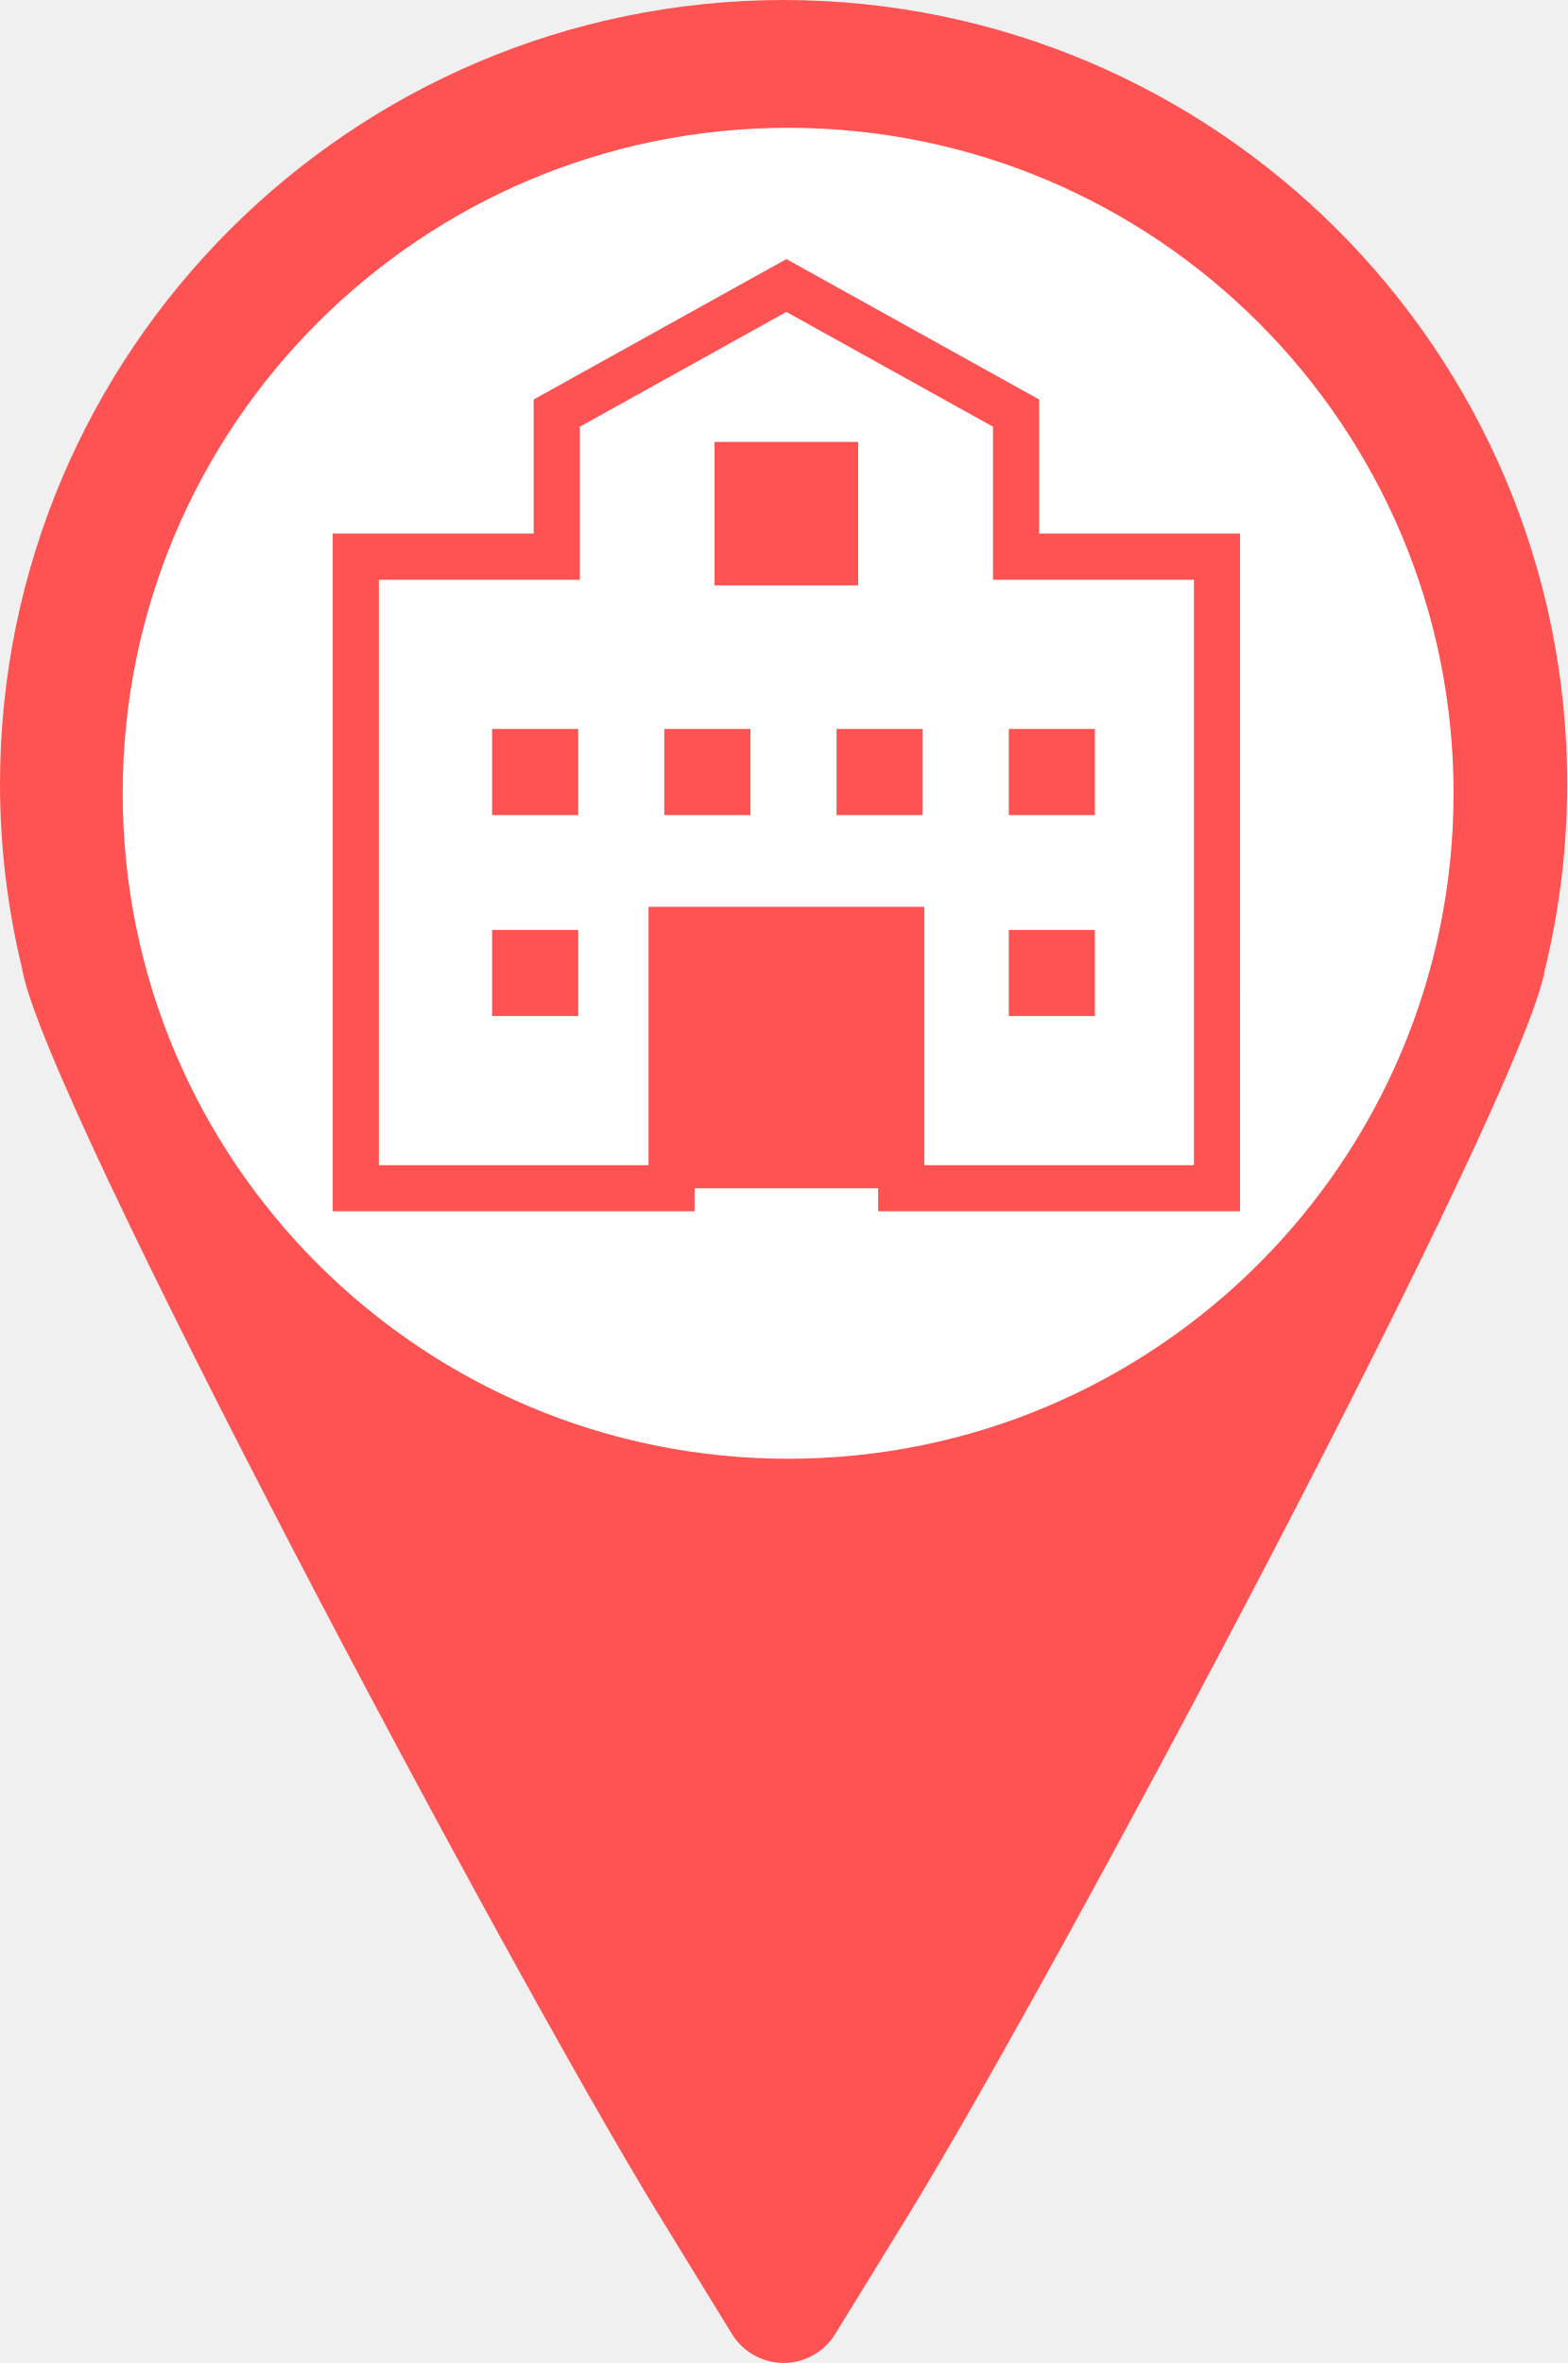
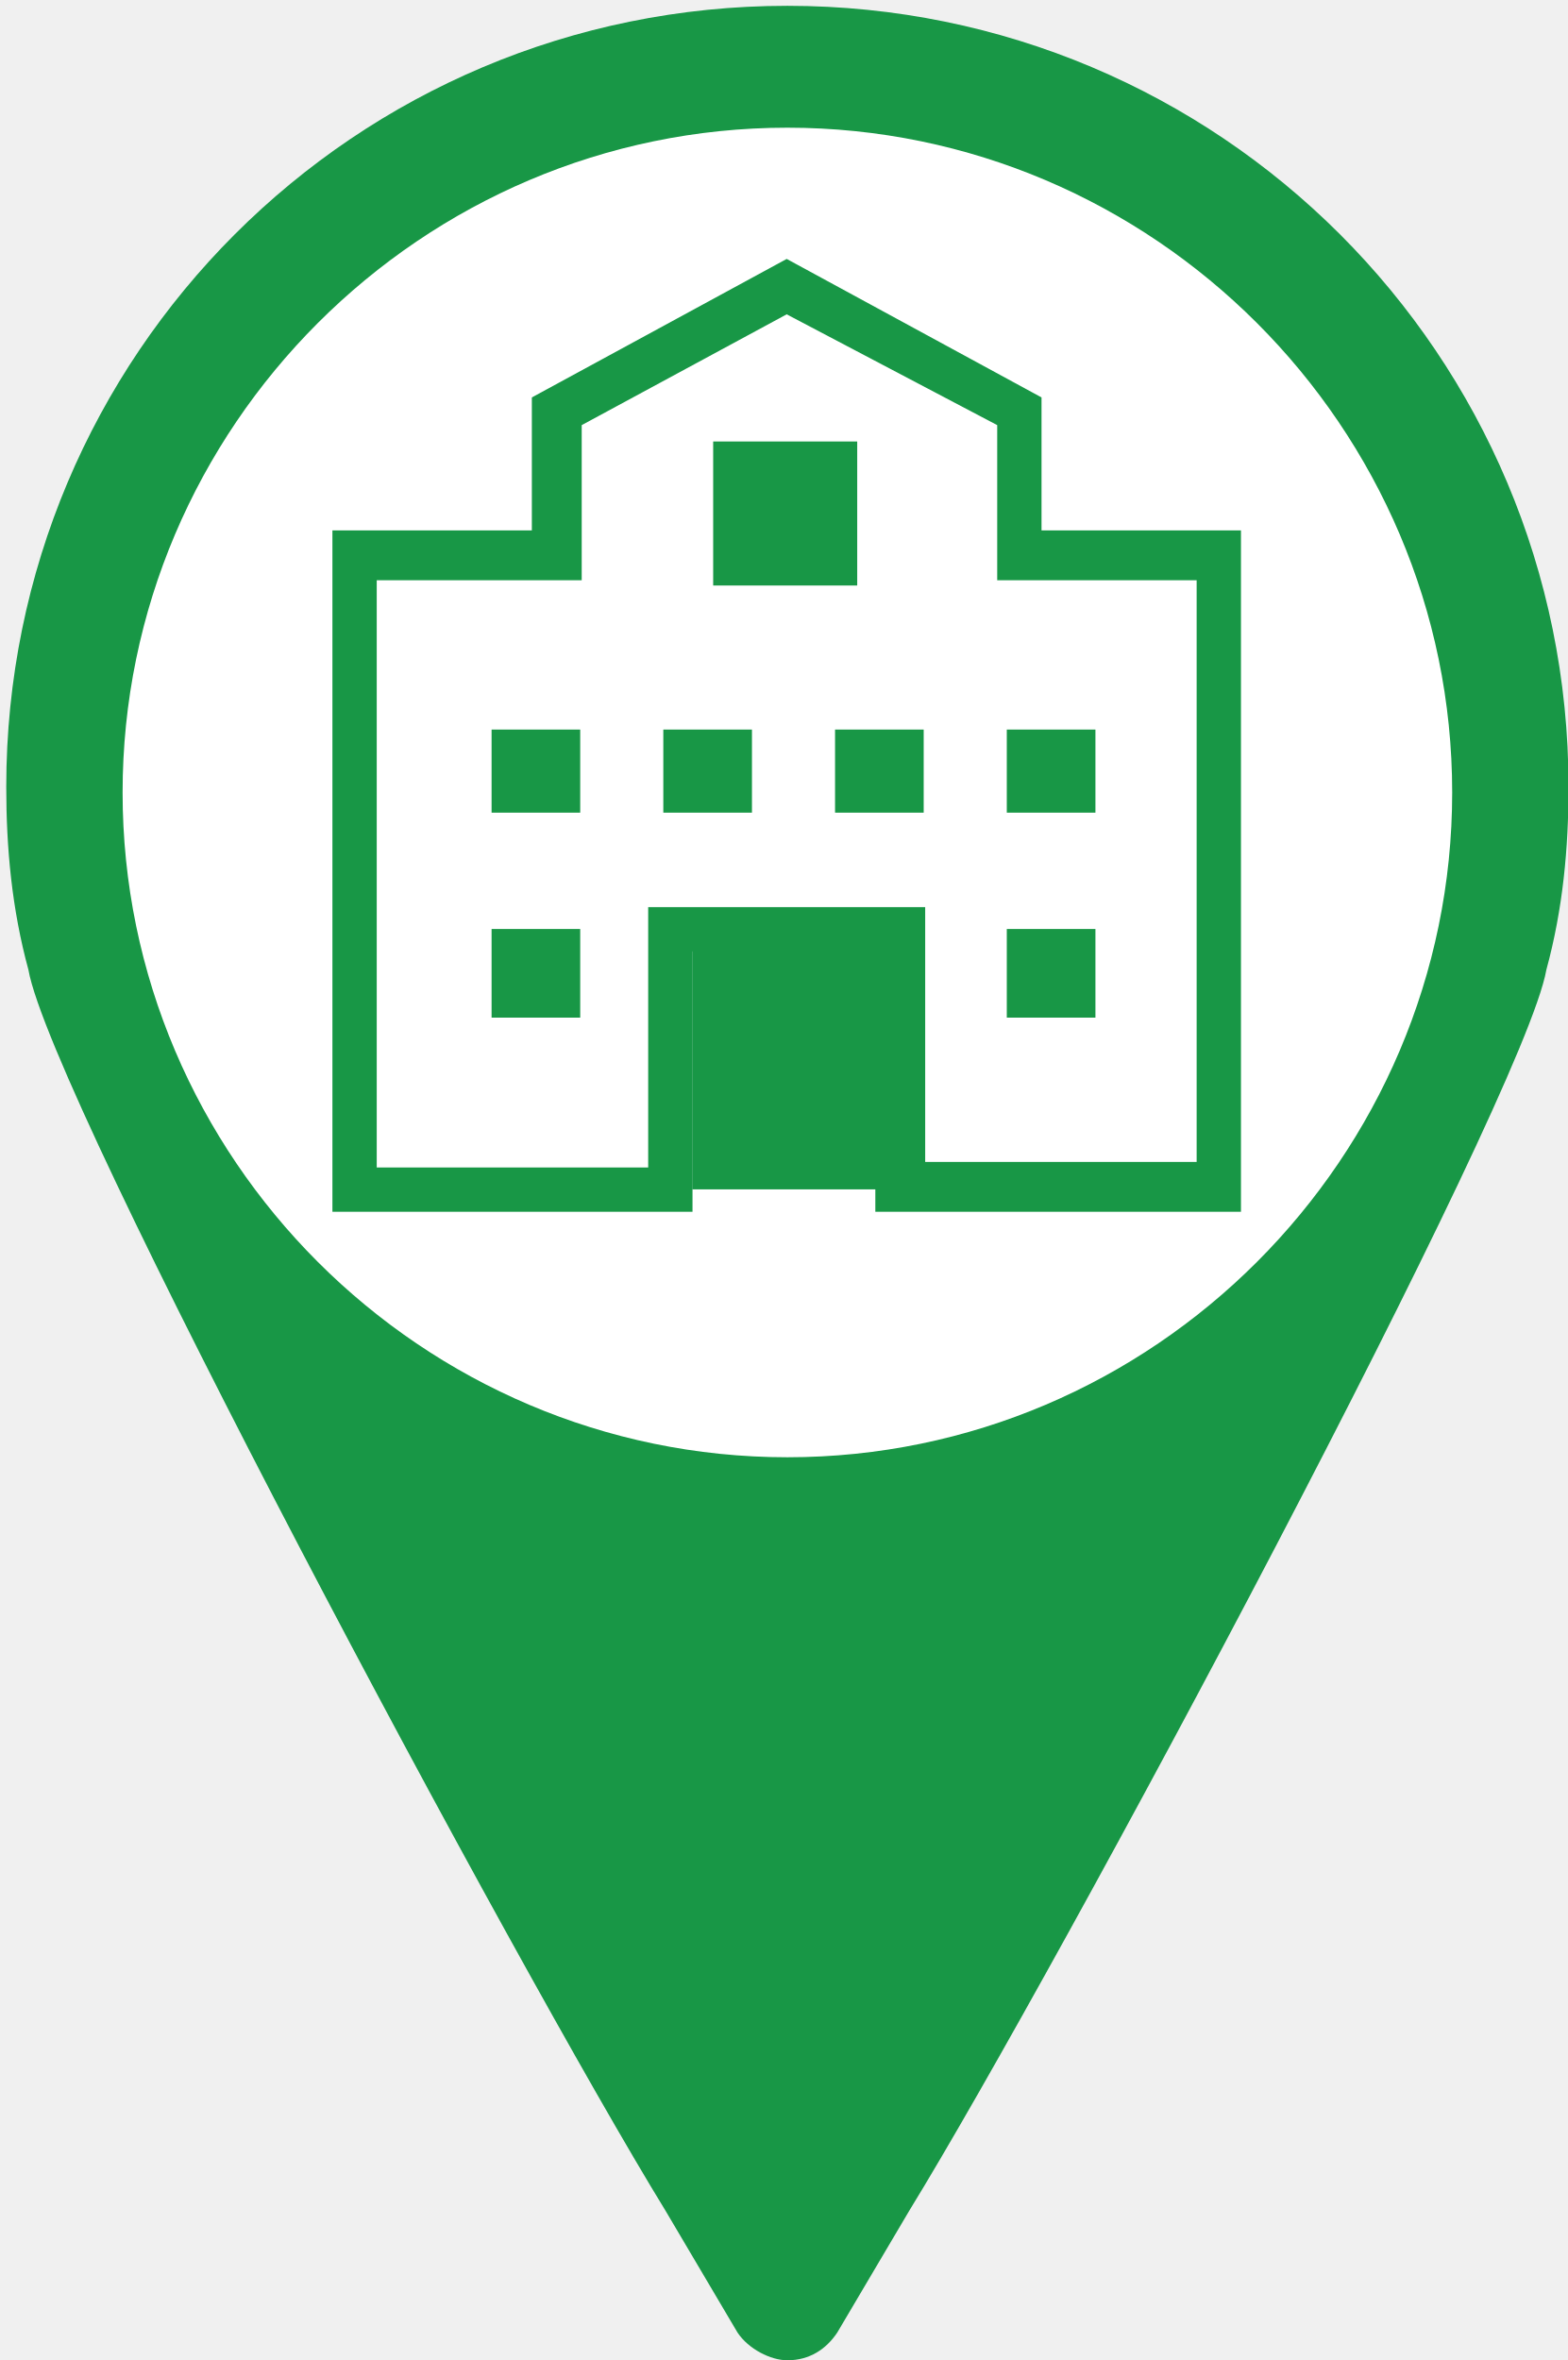
- <svg xmlns="http://www.w3.org/2000/svg" width="28.264" height="42.611" viewBox="0 0 28.264 42.611">
-   <defs>
-     <style>
-       .cls-1 {
-         fill: #ff5353;
-       }
- 
-       .cls-2 {
-         fill: #fff;
-       }
-     </style>
-   </defs>
-   <g id="ЕСПД_1" transform="translate(22521.264 2500)">
-     <g id="Group_1003" data-name="Group 1003" transform="translate(-23075.051 -2653.695)">
-       <path id="Path_1356" data-name="Path 1356" class="cls-1" d="M416.423-183.476c2.682-4.386,11.08-20.137,11.457-22.429a14.211,14.211,0,0,0,.4-3.342,14.148,14.148,0,0,0-14.132-14.131,14.147,14.147,0,0,0-14.131,14.131,14.19,14.19,0,0,0,.4,3.342c.377,2.292,8.775,18.043,11.458,22.429l1.344,2.19a1.094,1.094,0,0,0,.929.518,1.094,1.094,0,0,0,.929-.518Z" transform="translate(153.77 377.073)" />
-       <g id="Component_88_27" data-name="Component 88 – 27" transform="translate(556 156)">
-         <path id="Path_1560" data-name="Path 1560" class="cls-2" d="M12,0A12,12,0,1,1,0,12,12,12,0,0,1,12,0Z" />
+ <svg xmlns="http://www.w3.org/2000/svg" version="1.1" id="Слой_1" x="0px" y="0px" viewBox="0 0 28.3 42.6" style="enable-background:new 0 0 28.3 42.6;" xml:space="preserve">
+   <style type="text/css">
+ 	.st0{fill:#189746;}
+ 	.st1{fill:#FFFFFF;}
+ </style>
+   <g id="ЕСПД_2" transform="translate(22482.264 2500)">
+     <g id="Group_1004" transform="translate(-23036.051 -2653.695)">
+       <path id="Path_1356" class="st0" d="M570.2,193.6c2.7-4.4,11.1-20.1,11.5-22.4c0.3-1.1,0.4-2.2,0.4-3.3c0-7.8-6.3-14.1-14.1-14.1    c-7.8,0-14.1,6.3-14.1,14.1c0,1.1,0.1,2.2,0.4,3.3c0.4,2.3,8.8,18,11.5,22.4l1.3,2.2c0.2,0.3,0.6,0.5,0.9,0.5    c0.4,0,0.7-0.2,0.9-0.5L570.2,193.6z" />
+       <g id="Component_88_28" transform="translate(556 156)">
+         <path id="Path_1560" class="st1" d="M12,0c6.6,0,12,5.4,12,12s-5.4,12-12,12S0,18.6,0,12S5.4,0,12,0z" />
      </g>
    </g>
-     <g id="Group_985" data-name="Group 985" transform="translate(-1631.322 261.211)">
-       <g id="Group_840" data-name="Group 840" transform="translate(-20883.941 -2756.537)">
-         <path id="Path_1481" data-name="Path 1481" class="cls-1" d="M-3269.354,1922.122h-6.526v-4.658h-3.31v4.658h-6.526V1909.9h3.624v-2.417l4.557-2.532,4.558,2.532v2.417h3.624Zm-5.694-.832h4.863v-10.556h-3.624v-2.76l-3.726-2.07-3.725,2.07v2.76h-3.624v10.556h4.863v-4.659h4.973Z" transform="translate(3285.716 -1904.953)" />
+     <g id="Group_1005" transform="translate(-1592.322 261.211)">
+       <g id="Group_840" transform="translate(-20883.941 -2756.537)">
+         <path id="Path_1481" class="st0" d="M16.4,17.2H9.8v-4.7H6.5v4.7H0V4.9h3.6V2.5L8.2,0l4.6,2.5v2.4h3.6L16.4,17.2z M10.7,16.3h4.9     V5.8h-3.6V3L8.2,1L4.5,3v2.8H0.8v10.6h4.9v-4.7h5L10.7,16.3z" />
      </g>
-       <g id="Group_843" data-name="Group 843" transform="translate(-20877.445 -2744.442)">
-         <rect id="Rectangle_2697" data-name="Rectangle 2697" class="cls-1" width="3.368" height="4.659" />
+       <g id="Group_843" transform="translate(-20877.445 -2744.442)">
+         <rect id="Rectangle_2697" x="0" y="0" class="st0" width="3.4" height="4.7" />
      </g>
-       <g id="Group_844" data-name="Group 844" transform="translate(-20881.068 -2753.242)">
-         <path id="Path_1483" data-name="Path 1483" class="cls-1" d="M-3273.792,1927.189h-1.553v-1.553h1.553Zm0-3.624h-1.553v-1.553h1.553Zm3.106,0h-1.554v-1.553h1.554Zm-.647-4.141v-2.588h2.589v2.588Zm3.753,4.141h-1.553v-1.553h1.553Zm3.106,3.624h-1.553v-1.553h1.553Zm0-3.624h-1.553v-1.553h1.553Z" transform="translate(3275.346 -1916.836)" />
+       <g id="Group_844" transform="translate(-20881.068 -2753.242)">
+         <path id="Path_1483" class="st0" d="M1.6,10.4H0V8.8h1.6V10.4z M1.6,6.7H0V5.2h1.6V6.7z M4.7,6.7H3.1V5.2h1.6V6.7z M4,2.6V0h2.6     v2.6H4z M7.8,6.7H6.2V5.2h1.6V6.7z M10.9,10.4H9.3V8.8h1.6V10.4z M10.9,6.7H9.3V5.2h1.6V6.7z" />
      </g>
    </g>
  </g>
</svg>
